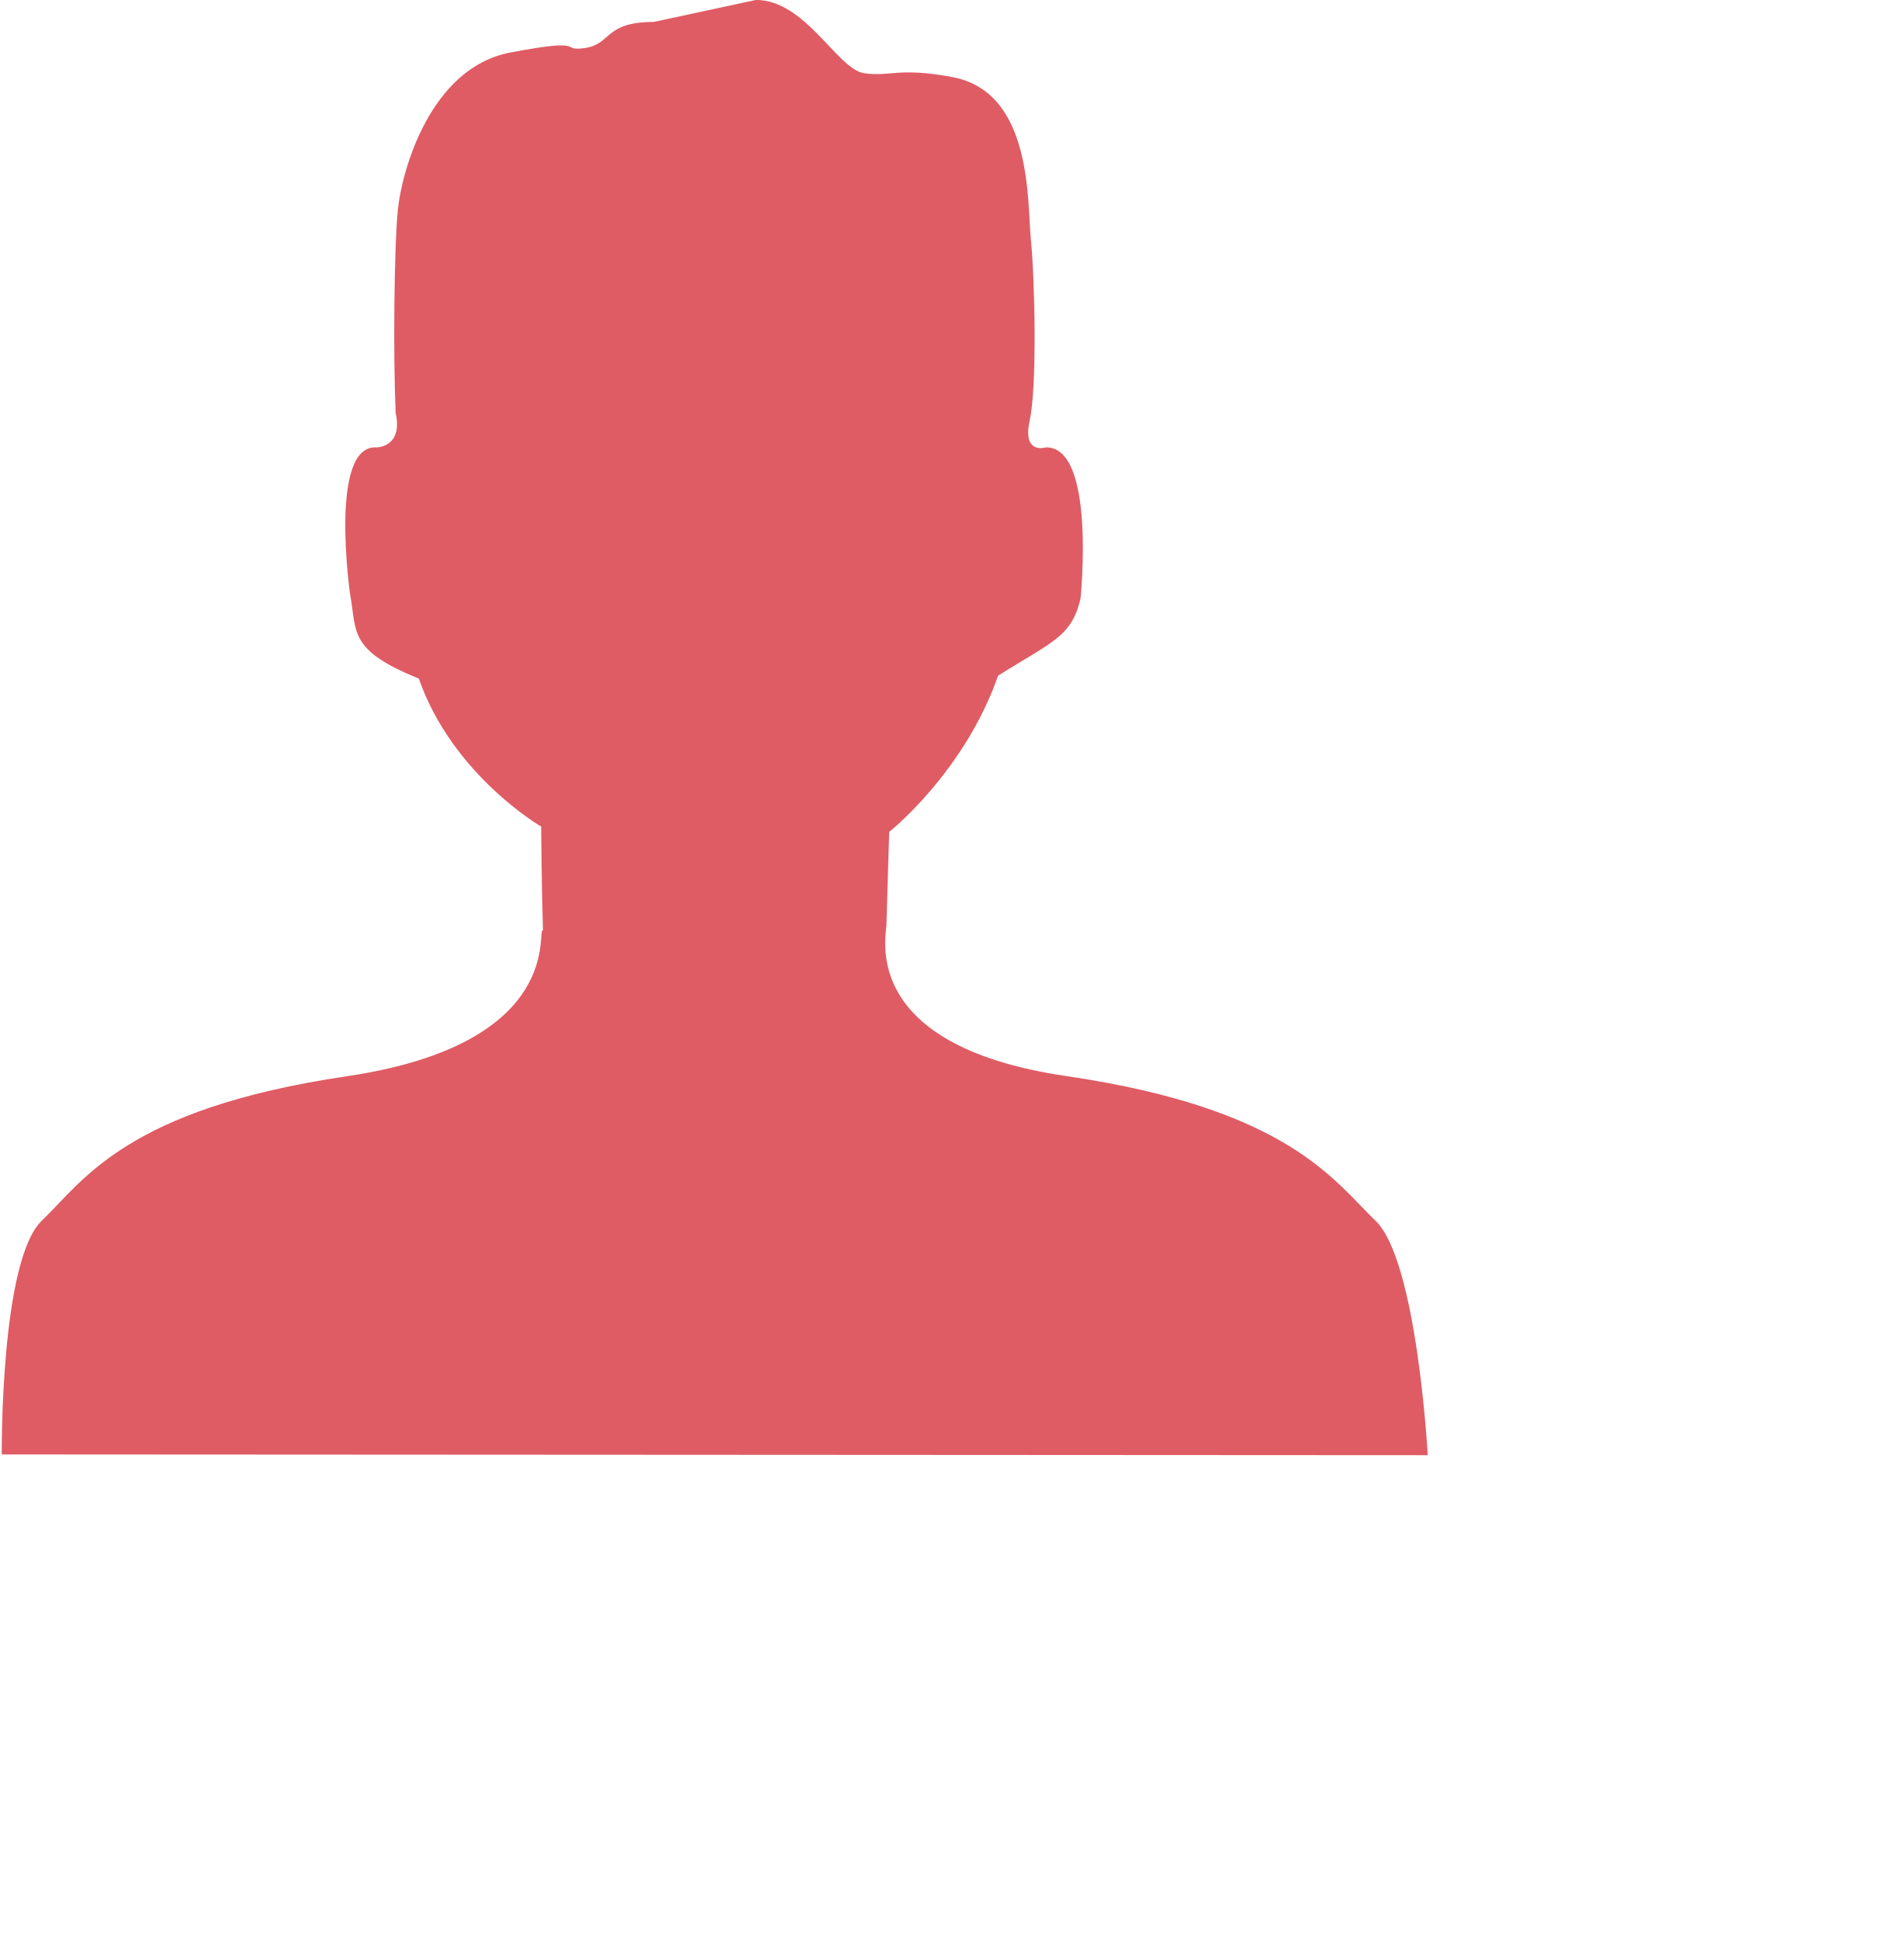
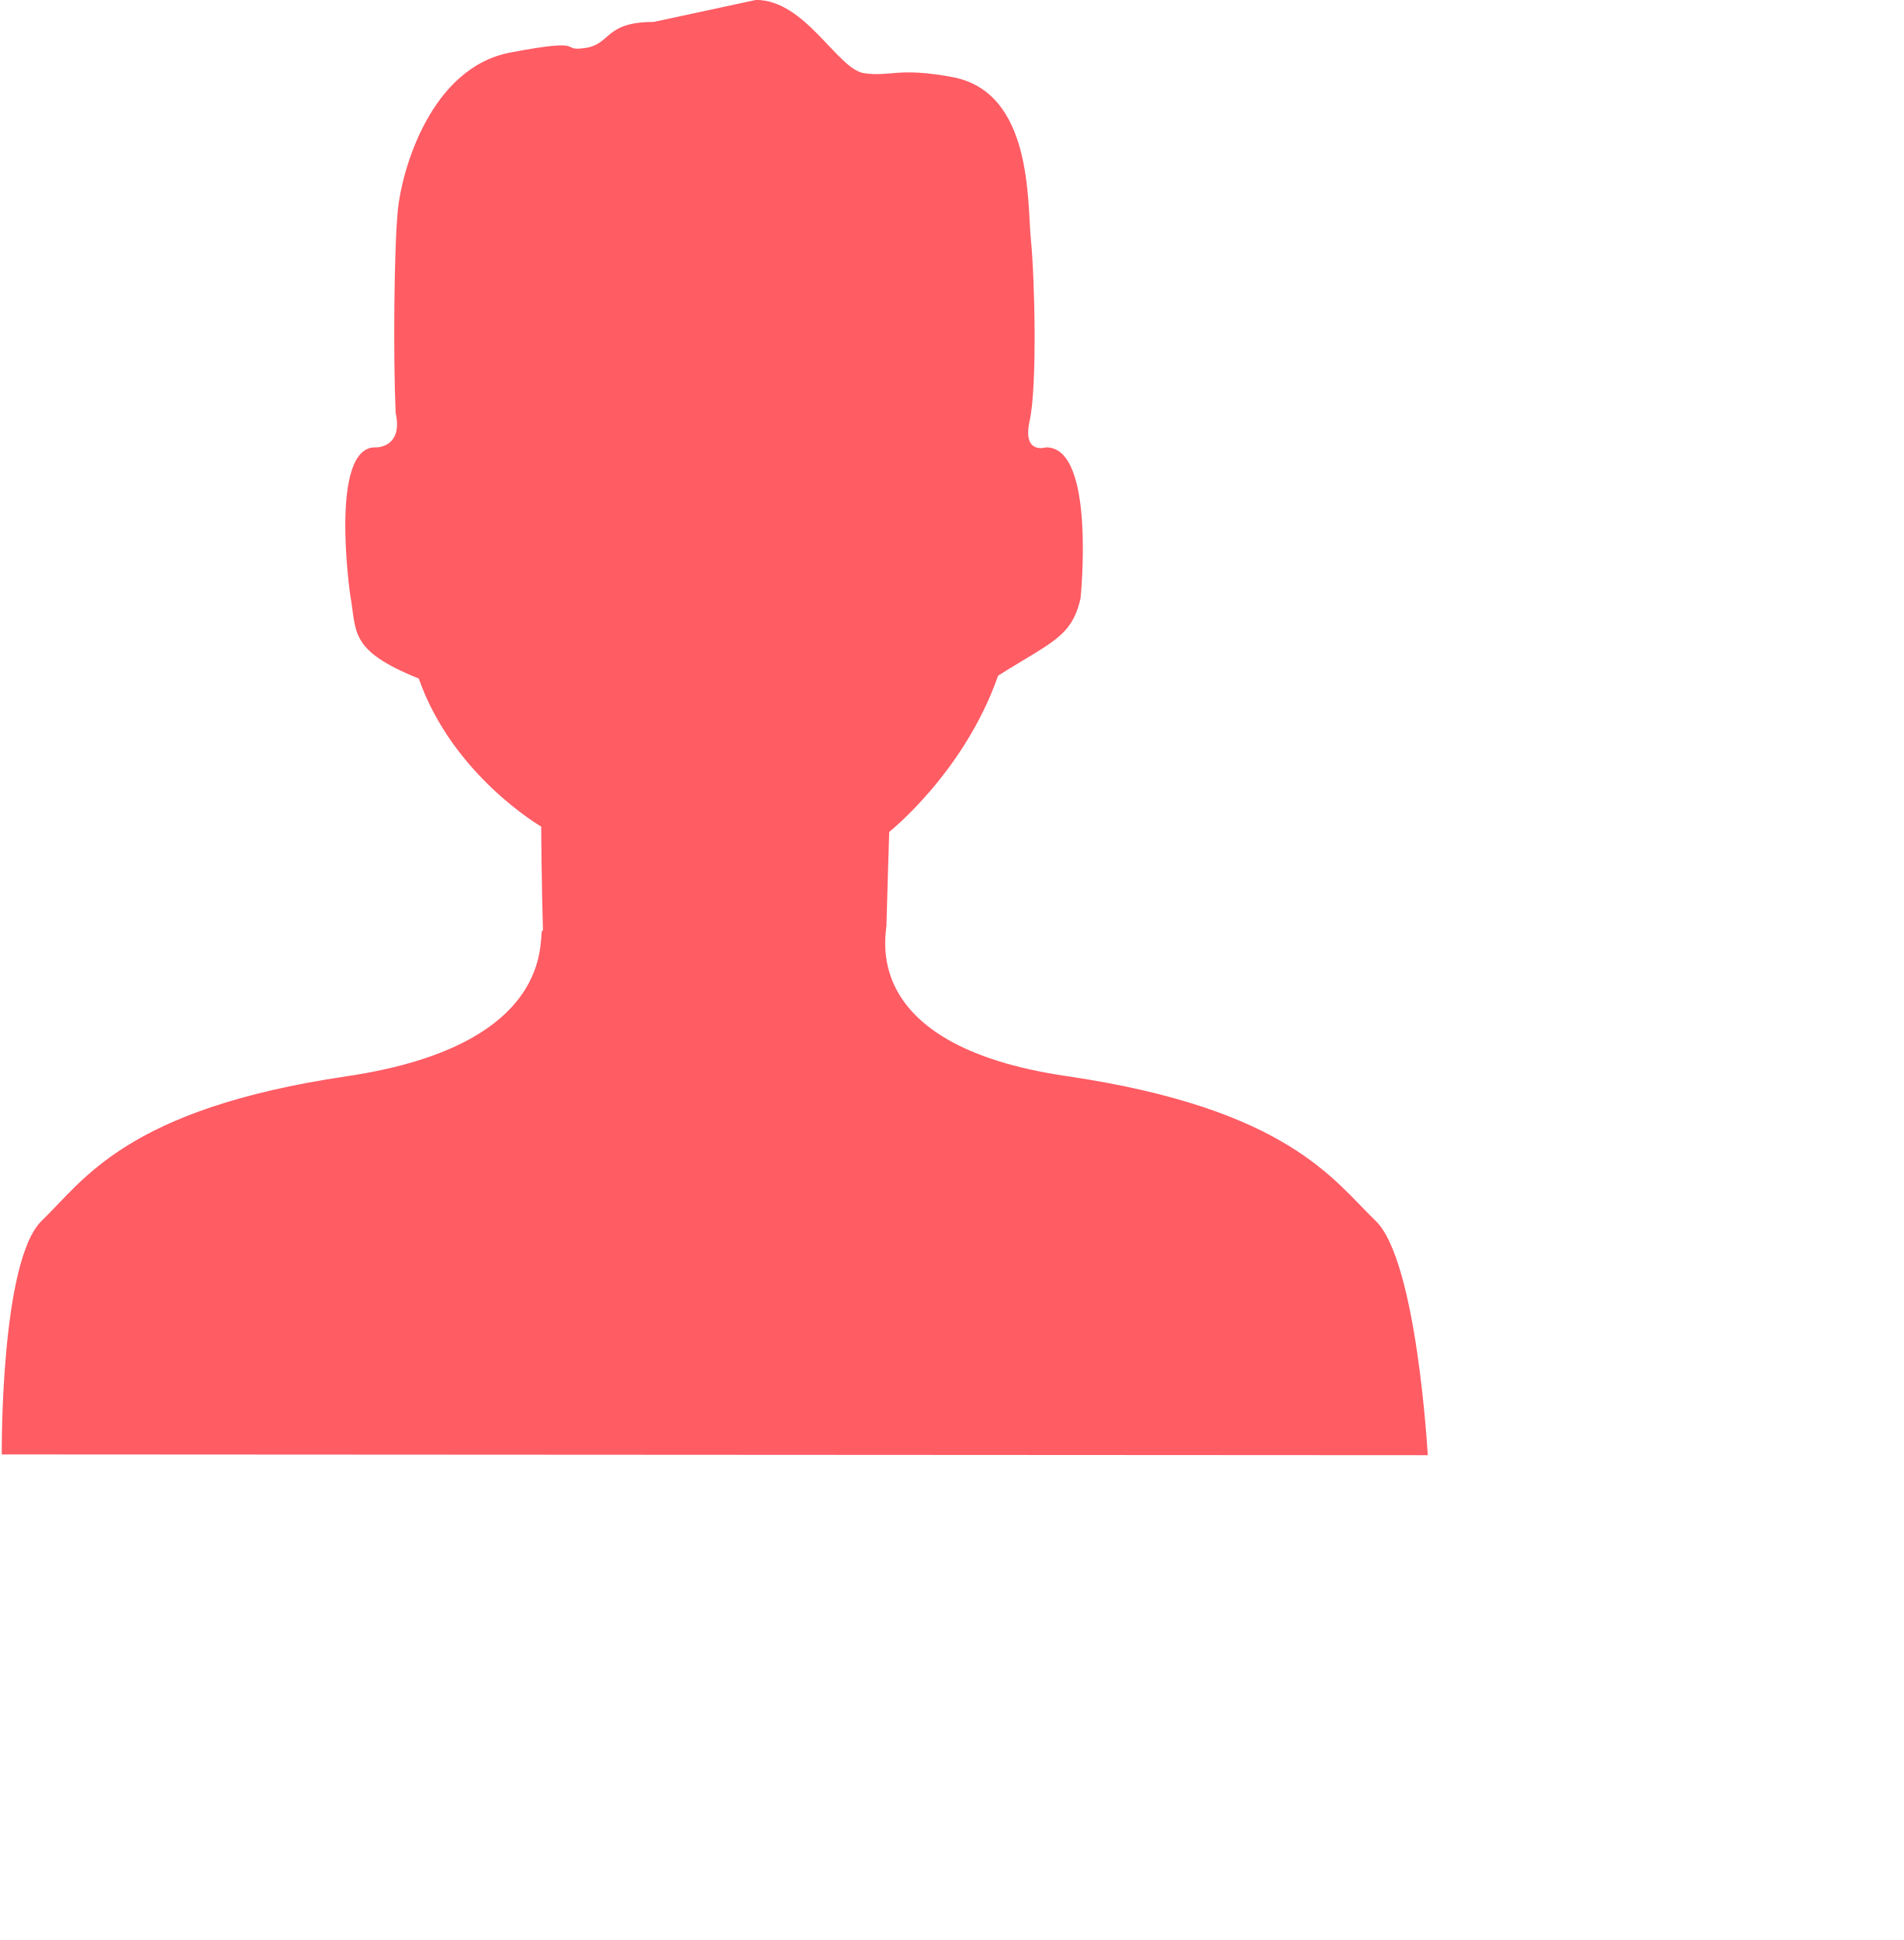
<svg xmlns="http://www.w3.org/2000/svg" width="5.539cm" height="5.644cm">
-   <path fill-rule="evenodd" fill="rgb(223, 92, 100)" d="M71.886,2.412 C66.428,2.412 67.268,4.859 64.329,5.281 C61.390,5.700 64.924,4.096 56.107,5.779 C47.291,7.465 44.177,18.832 43.757,23.044 C43.338,27.253 43.233,39.090 43.512,45.406 C44.352,49.195 41.413,49.195 41.413,49.195 C36.130,48.854 38.506,65.364 38.506,65.364 C39.265,69.433 38.232,71.460 46.055,74.611 C49.781,85.256 59.515,90.886 59.515,90.886 C59.515,90.886 59.564,97.455 59.711,102.318 C58.915,101.919 62.429,114.743 38.130,118.342 C13.830,121.935 9.177,129.830 4.596,134.223 C0.015,138.620 0.193,159.924 0.193,159.924 L157.015,160.008 C157.015,160.008 155.851,138.620 151.269,134.223 C146.688,129.830 141.698,121.935 117.399,118.342 C93.775,114.913 97.660,102.270 97.492,101.512 C97.536,99.596 97.792,91.472 97.792,91.472 C97.792,91.472 106.041,84.941 109.767,74.295 C115.630,70.583 117.864,70.065 118.833,65.786 C118.833,65.786 120.558,49.106 115.022,49.191 C115.022,49.191 112.397,50.038 113.238,46.247 C114.077,42.457 113.797,30.622 113.377,26.412 C112.957,22.201 113.590,10.166 104.774,8.482 C98.756,7.358 97.971,8.470 95.032,8.049 C92.094,7.628 88.595,-0.007 83.137,-0.007 L71.886,2.412 Z" />
+   <path fill-rule="evenodd" fill="rgb(255, 92, 100)" d="M71.886,2.412 C66.428,2.412 67.268,4.859 64.329,5.281 C61.390,5.700 64.924,4.096 56.107,5.779 C47.291,7.465 44.177,18.832 43.757,23.044 C43.338,27.253 43.233,39.090 43.512,45.406 C44.352,49.195 41.413,49.195 41.413,49.195 C36.130,48.854 38.506,65.364 38.506,65.364 C39.265,69.433 38.232,71.460 46.055,74.611 C49.781,85.256 59.515,90.886 59.515,90.886 C59.515,90.886 59.564,97.455 59.711,102.318 C58.915,101.919 62.429,114.743 38.130,118.342 C13.830,121.935 9.177,129.830 4.596,134.223 C0.015,138.620 0.193,159.924 0.193,159.924 L157.015,160.008 C157.015,160.008 155.851,138.620 151.269,134.223 C146.688,129.830 141.698,121.935 117.399,118.342 C93.775,114.913 97.660,102.270 97.492,101.512 C97.536,99.596 97.792,91.472 97.792,91.472 C97.792,91.472 106.041,84.941 109.767,74.295 C115.630,70.583 117.864,70.065 118.833,65.786 C118.833,65.786 120.558,49.106 115.022,49.191 C115.022,49.191 112.397,50.038 113.238,46.247 C114.077,42.457 113.797,30.622 113.377,26.412 C112.957,22.201 113.590,10.166 104.774,8.482 C98.756,7.358 97.971,8.470 95.032,8.049 C92.094,7.628 88.595,-0.007 83.137,-0.007 L71.886,2.412 Z" />
</svg>
